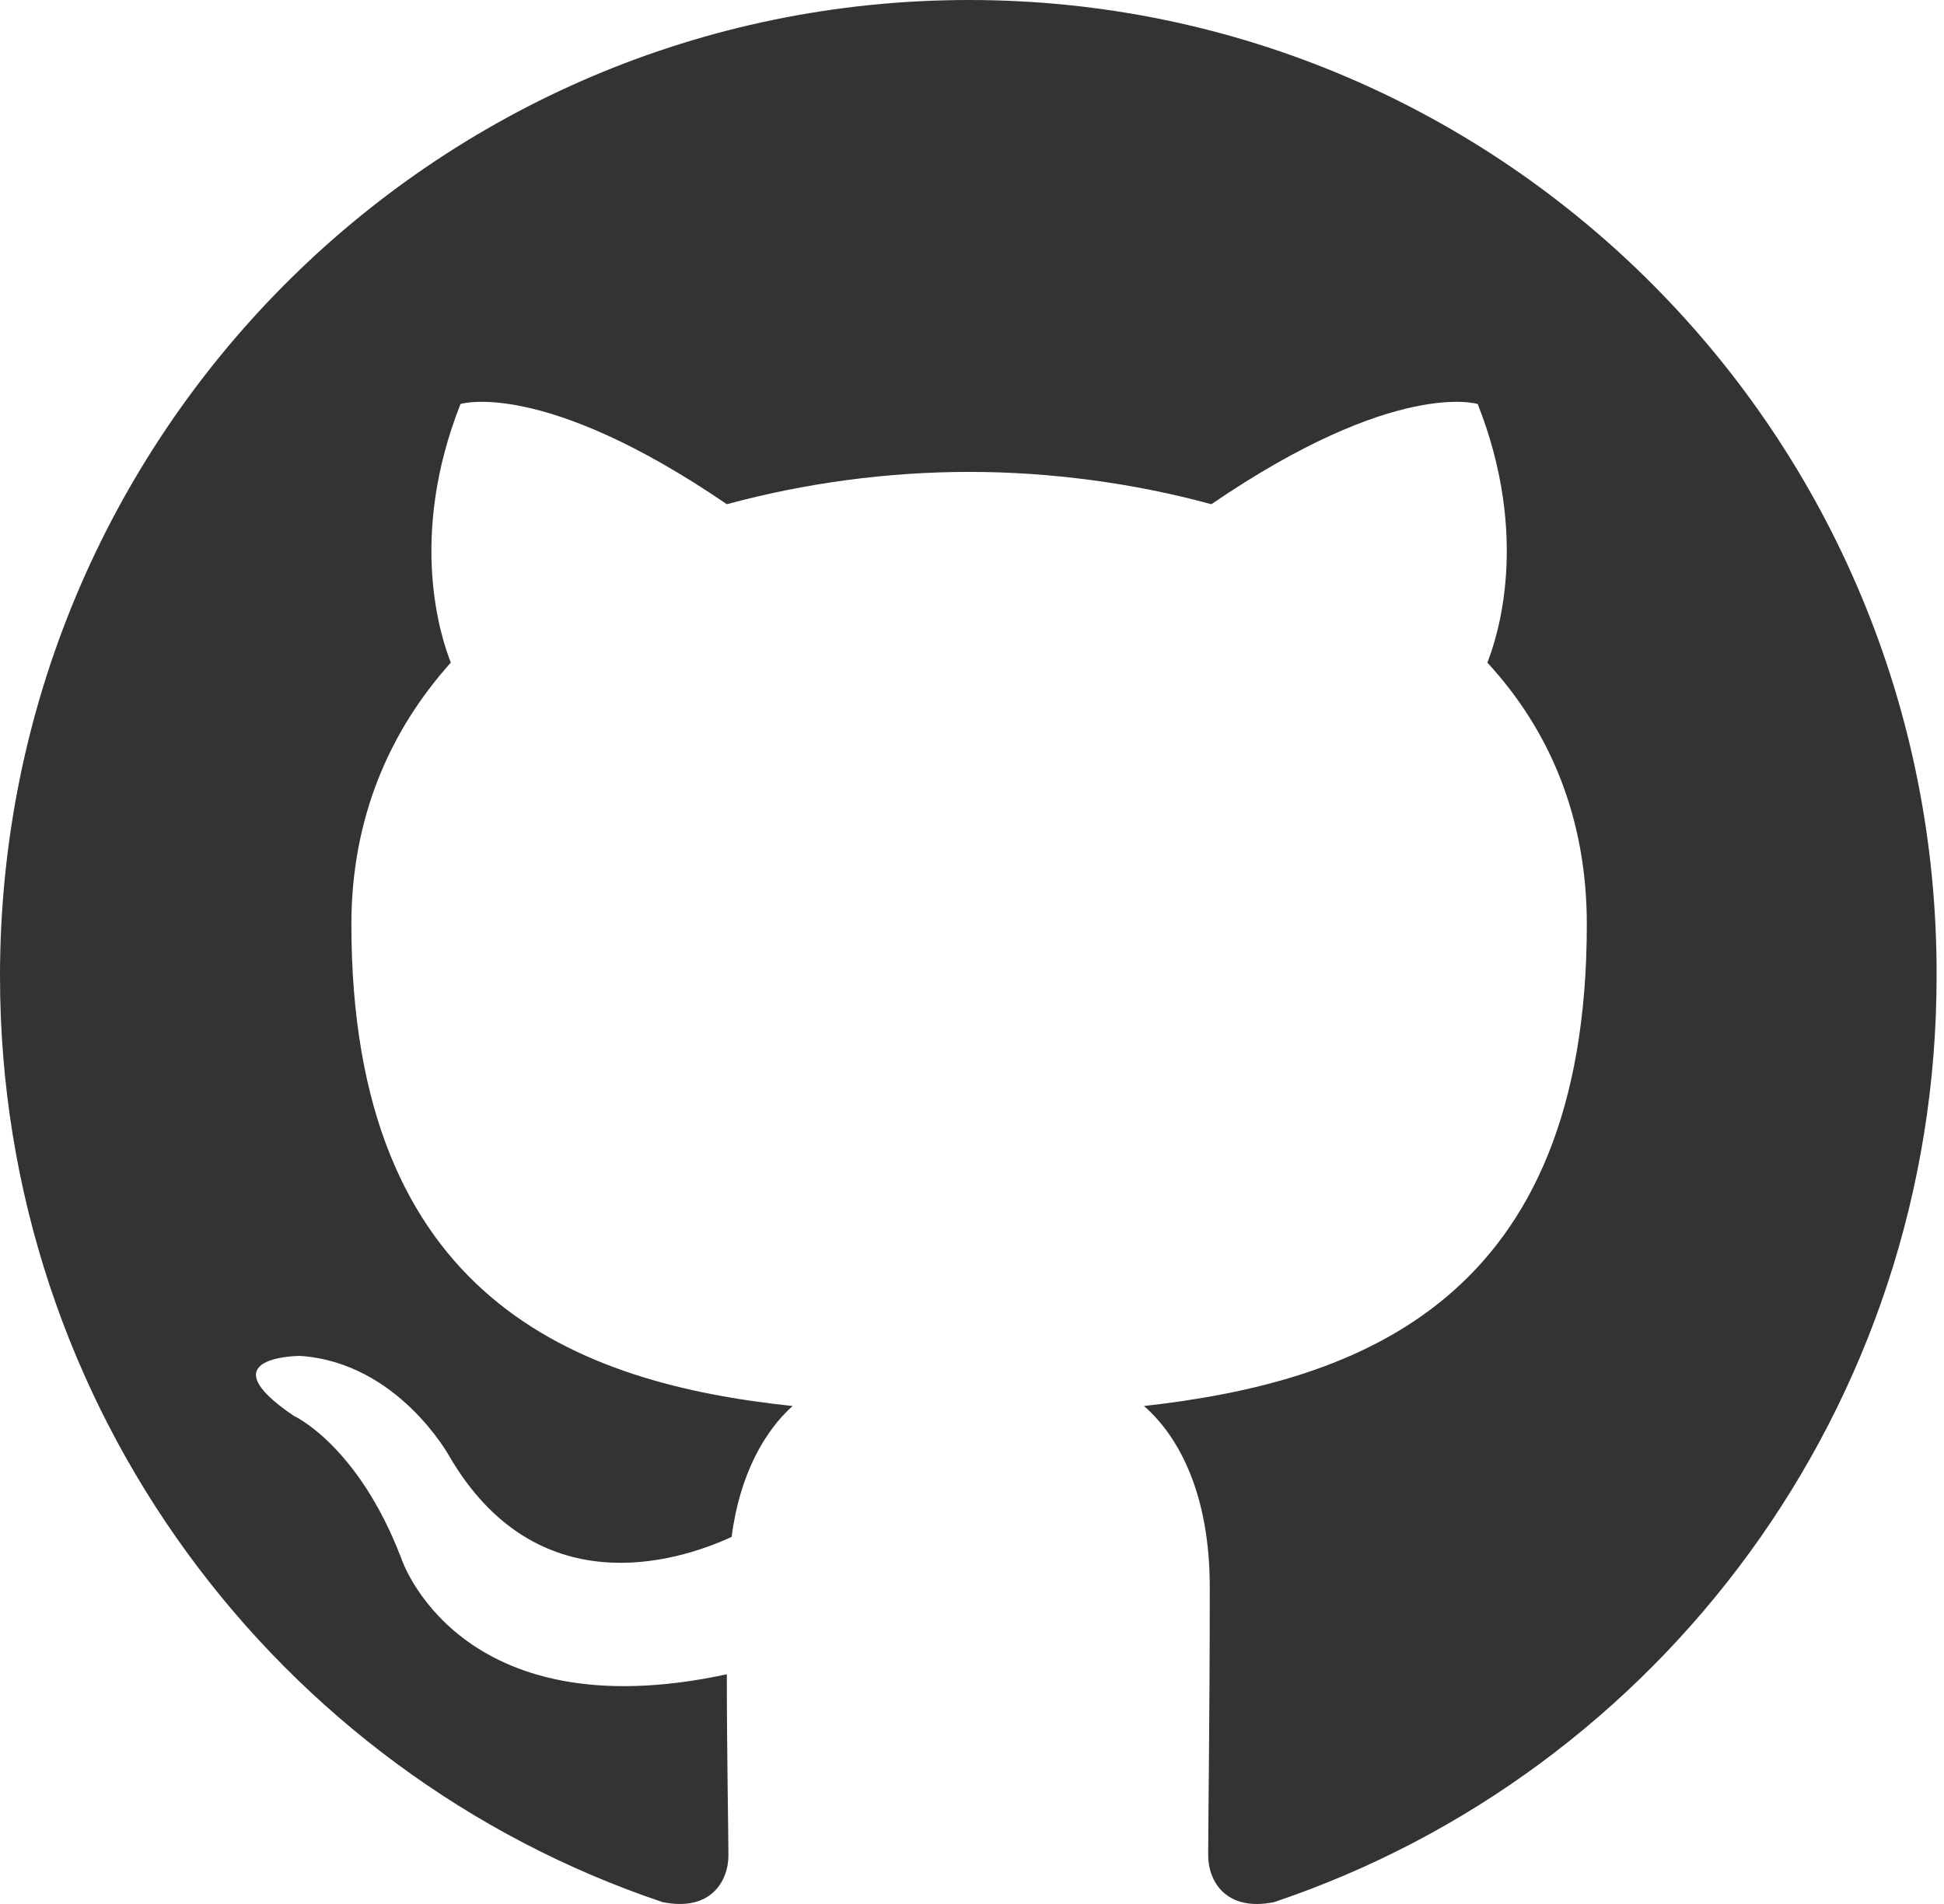
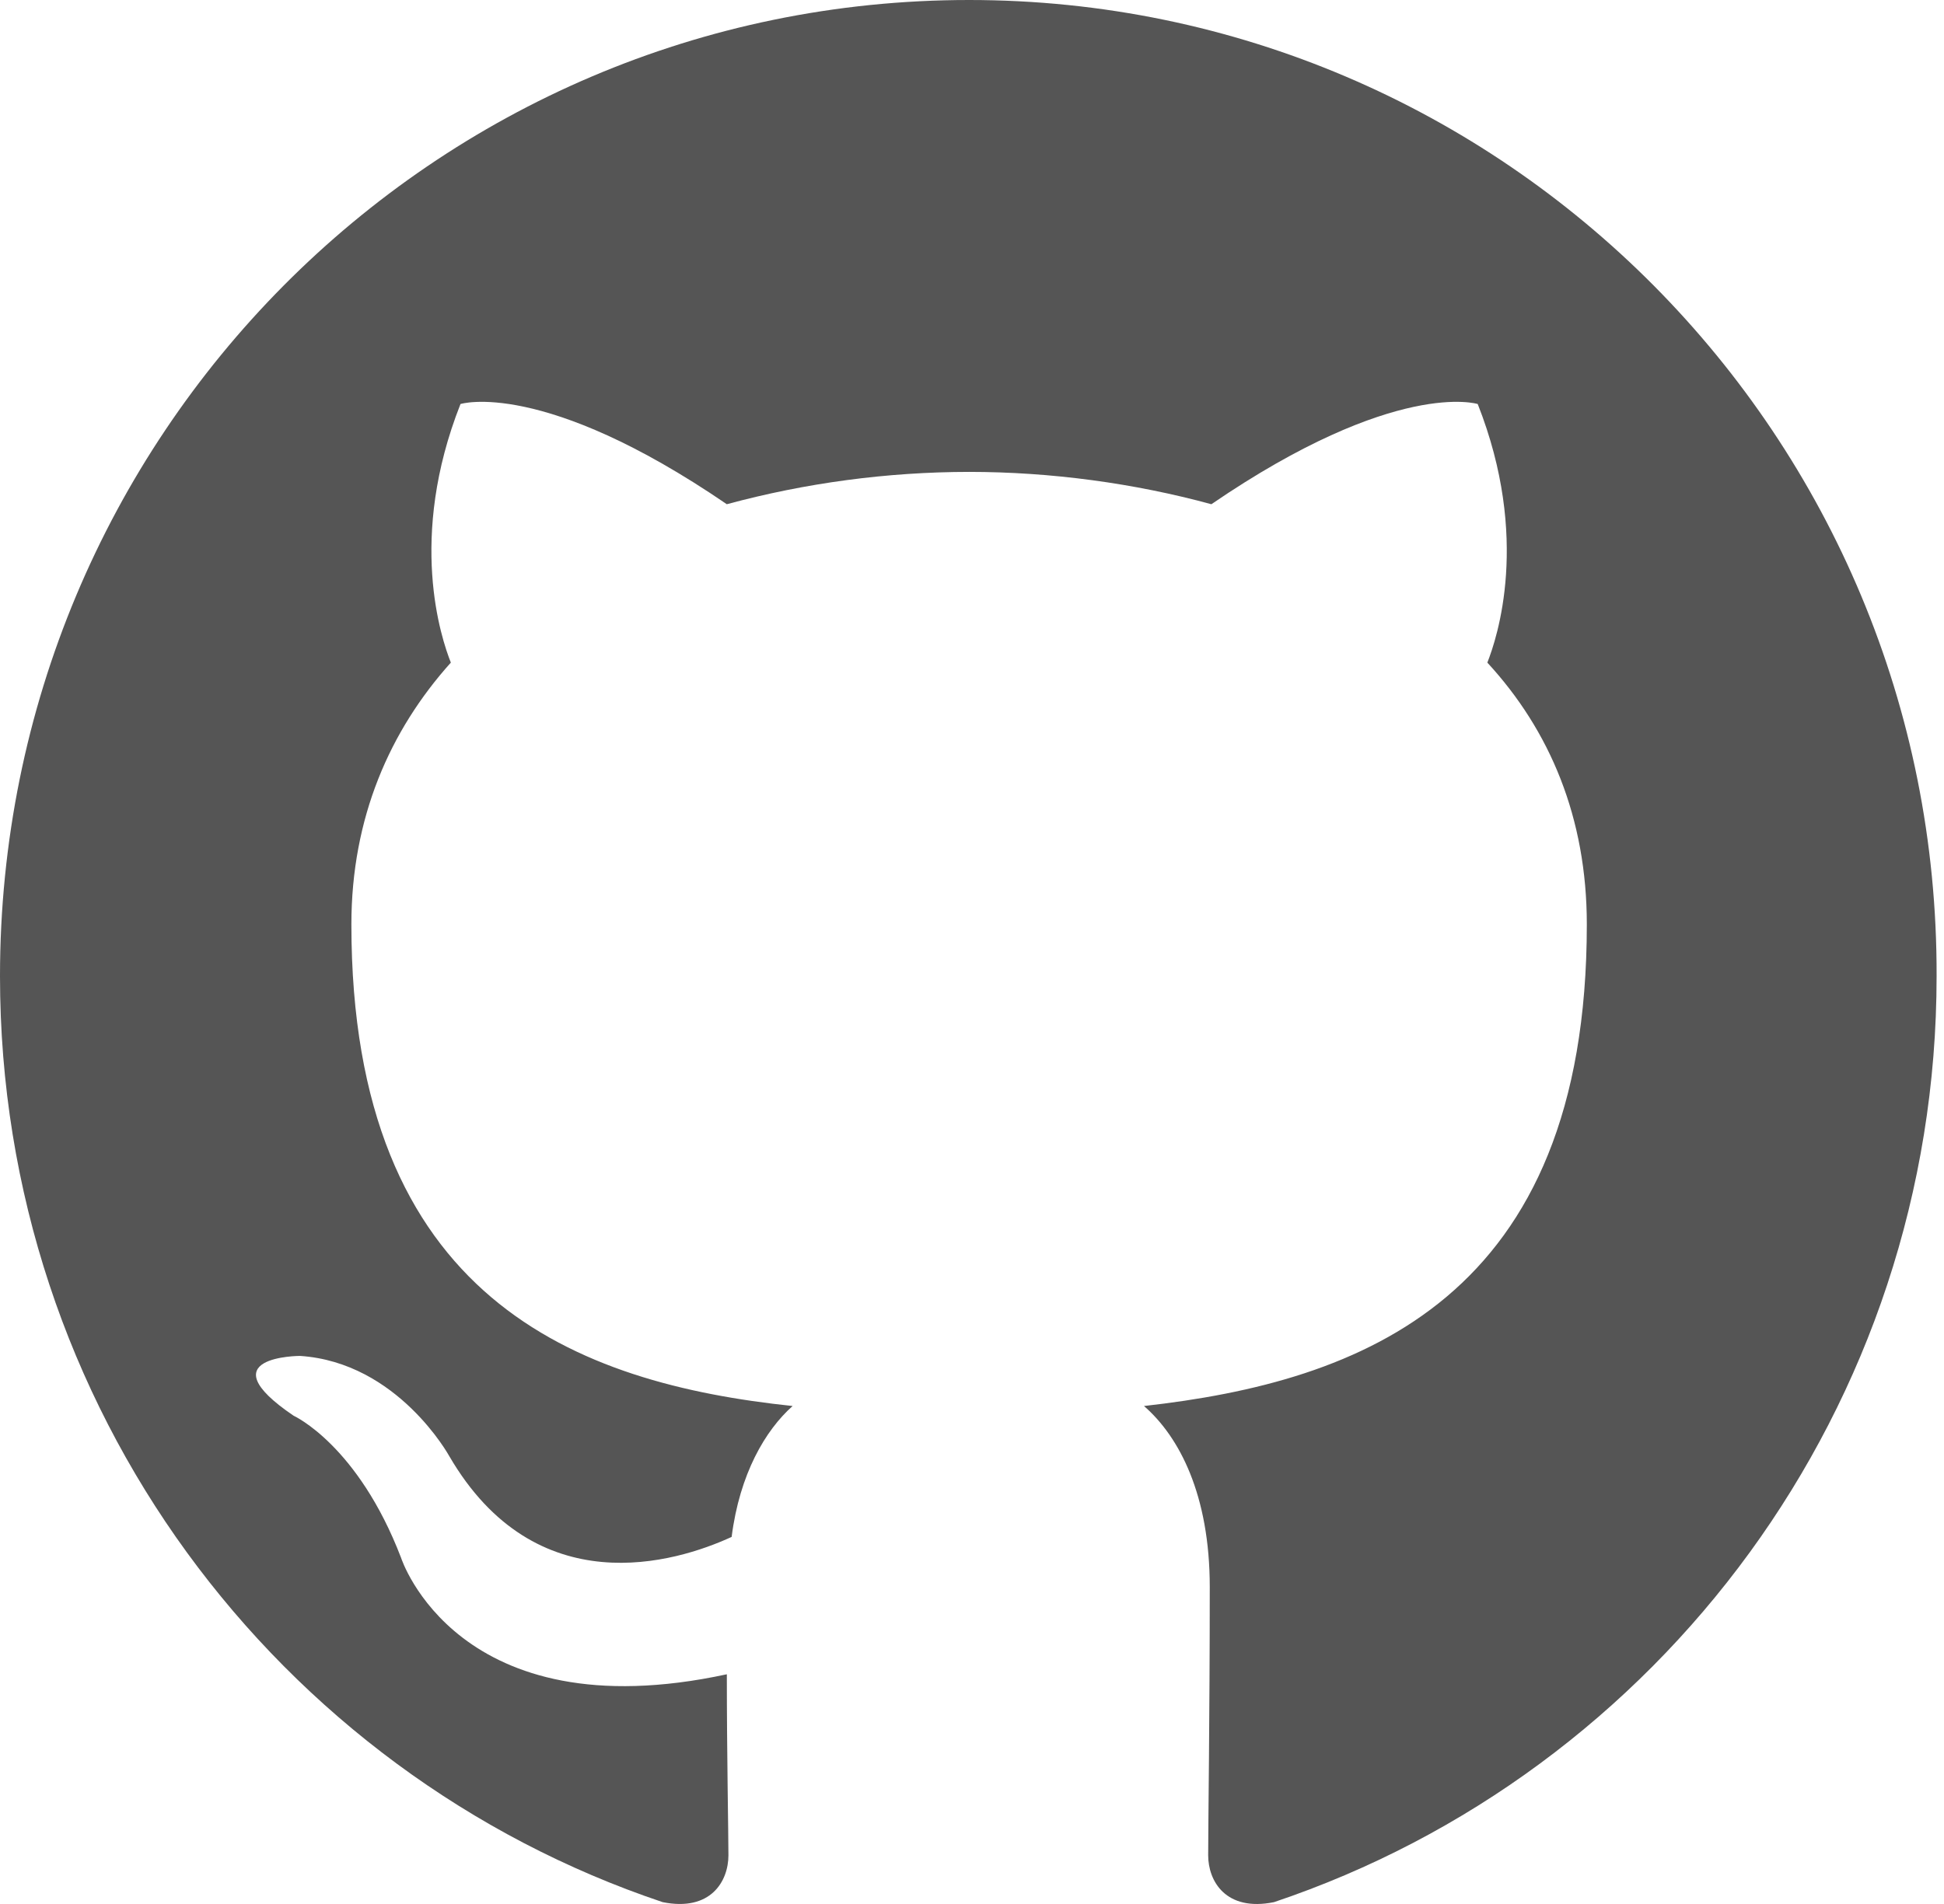
<svg xmlns="http://www.w3.org/2000/svg" width="98" height="96">
-   <path fill-rule="evenodd" clip-rule="evenodd" d="M48.854 0C21.839 0 0 22 0 49.217c0 21.756 13.993 40.172 33.405 46.69 2.427.49 3.316-1.059 3.316-2.362 0-1.141-.08-5.052-.08-9.127-13.59 2.934-16.42-5.867-16.42-5.867-2.184-5.704-5.42-7.17-5.42-7.17-4.448-3.015.324-3.015.324-3.015 4.934.326 7.523 5.052 7.523 5.052 4.367 7.496 11.404 5.378 14.235 4.074.404-3.178 1.699-5.378 3.074-6.6-10.839-1.141-22.243-5.378-22.243-24.283 0-5.378 1.94-9.778 5.014-13.2-.485-1.222-2.184-6.275.486-13.038 0 0 4.125-1.304 13.426 5.052a46.97 46.97 0 0 1 12.214-1.63c4.125 0 8.33.571 12.213 1.63 9.302-6.356 13.427-5.052 13.427-5.052 2.67 6.763.97 11.816.485 13.038 3.155 3.422 5.015 7.822 5.015 13.2 0 18.905-11.404 23.06-22.324 24.283 1.78 1.548 3.316 4.481 3.316 9.126 0 6.6-.08 11.897-.08 13.526 0 1.304.89 2.853 3.316 2.364 19.412-6.52 33.405-24.935 33.405-46.691C97.707 22 75.788 0 48.854 0z" fill="#333333" />
+   <path fill-rule="evenodd" clip-rule="evenodd" d="M48.854 0C21.839 0 0 22 0 49.217c0 21.756 13.993 40.172 33.405 46.69 2.427.49 3.316-1.059 3.316-2.362 0-1.141-.08-5.052-.08-9.127-13.59 2.934-16.42-5.867-16.42-5.867-2.184-5.704-5.42-7.17-5.42-7.17-4.448-3.015.324-3.015.324-3.015 4.934.326 7.523 5.052 7.523 5.052 4.367 7.496 11.404 5.378 14.235 4.074.404-3.178 1.699-5.378 3.074-6.6-10.839-1.141-22.243-5.378-22.243-24.283 0-5.378 1.94-9.778 5.014-13.2-.485-1.222-2.184-6.275.486-13.038 0 0 4.125-1.304 13.426 5.052a46.97 46.97 0 0 1 12.214-1.63c4.125 0 8.33.571 12.213 1.63 9.302-6.356 13.427-5.052 13.427-5.052 2.67 6.763.97 11.816.485 13.038 3.155 3.422 5.015 7.822 5.015 13.2 0 18.905-11.404 23.06-22.324 24.283 1.78 1.548 3.316 4.481 3.316 9.126 0 6.6-.08 11.897-.08 13.526 0 1.304.89 2.853 3.316 2.364 19.412-6.52 33.405-24.935 33.405-46.691C97.707 22 75.788 0 48.854 0z" fill="#555555" />
</svg>
